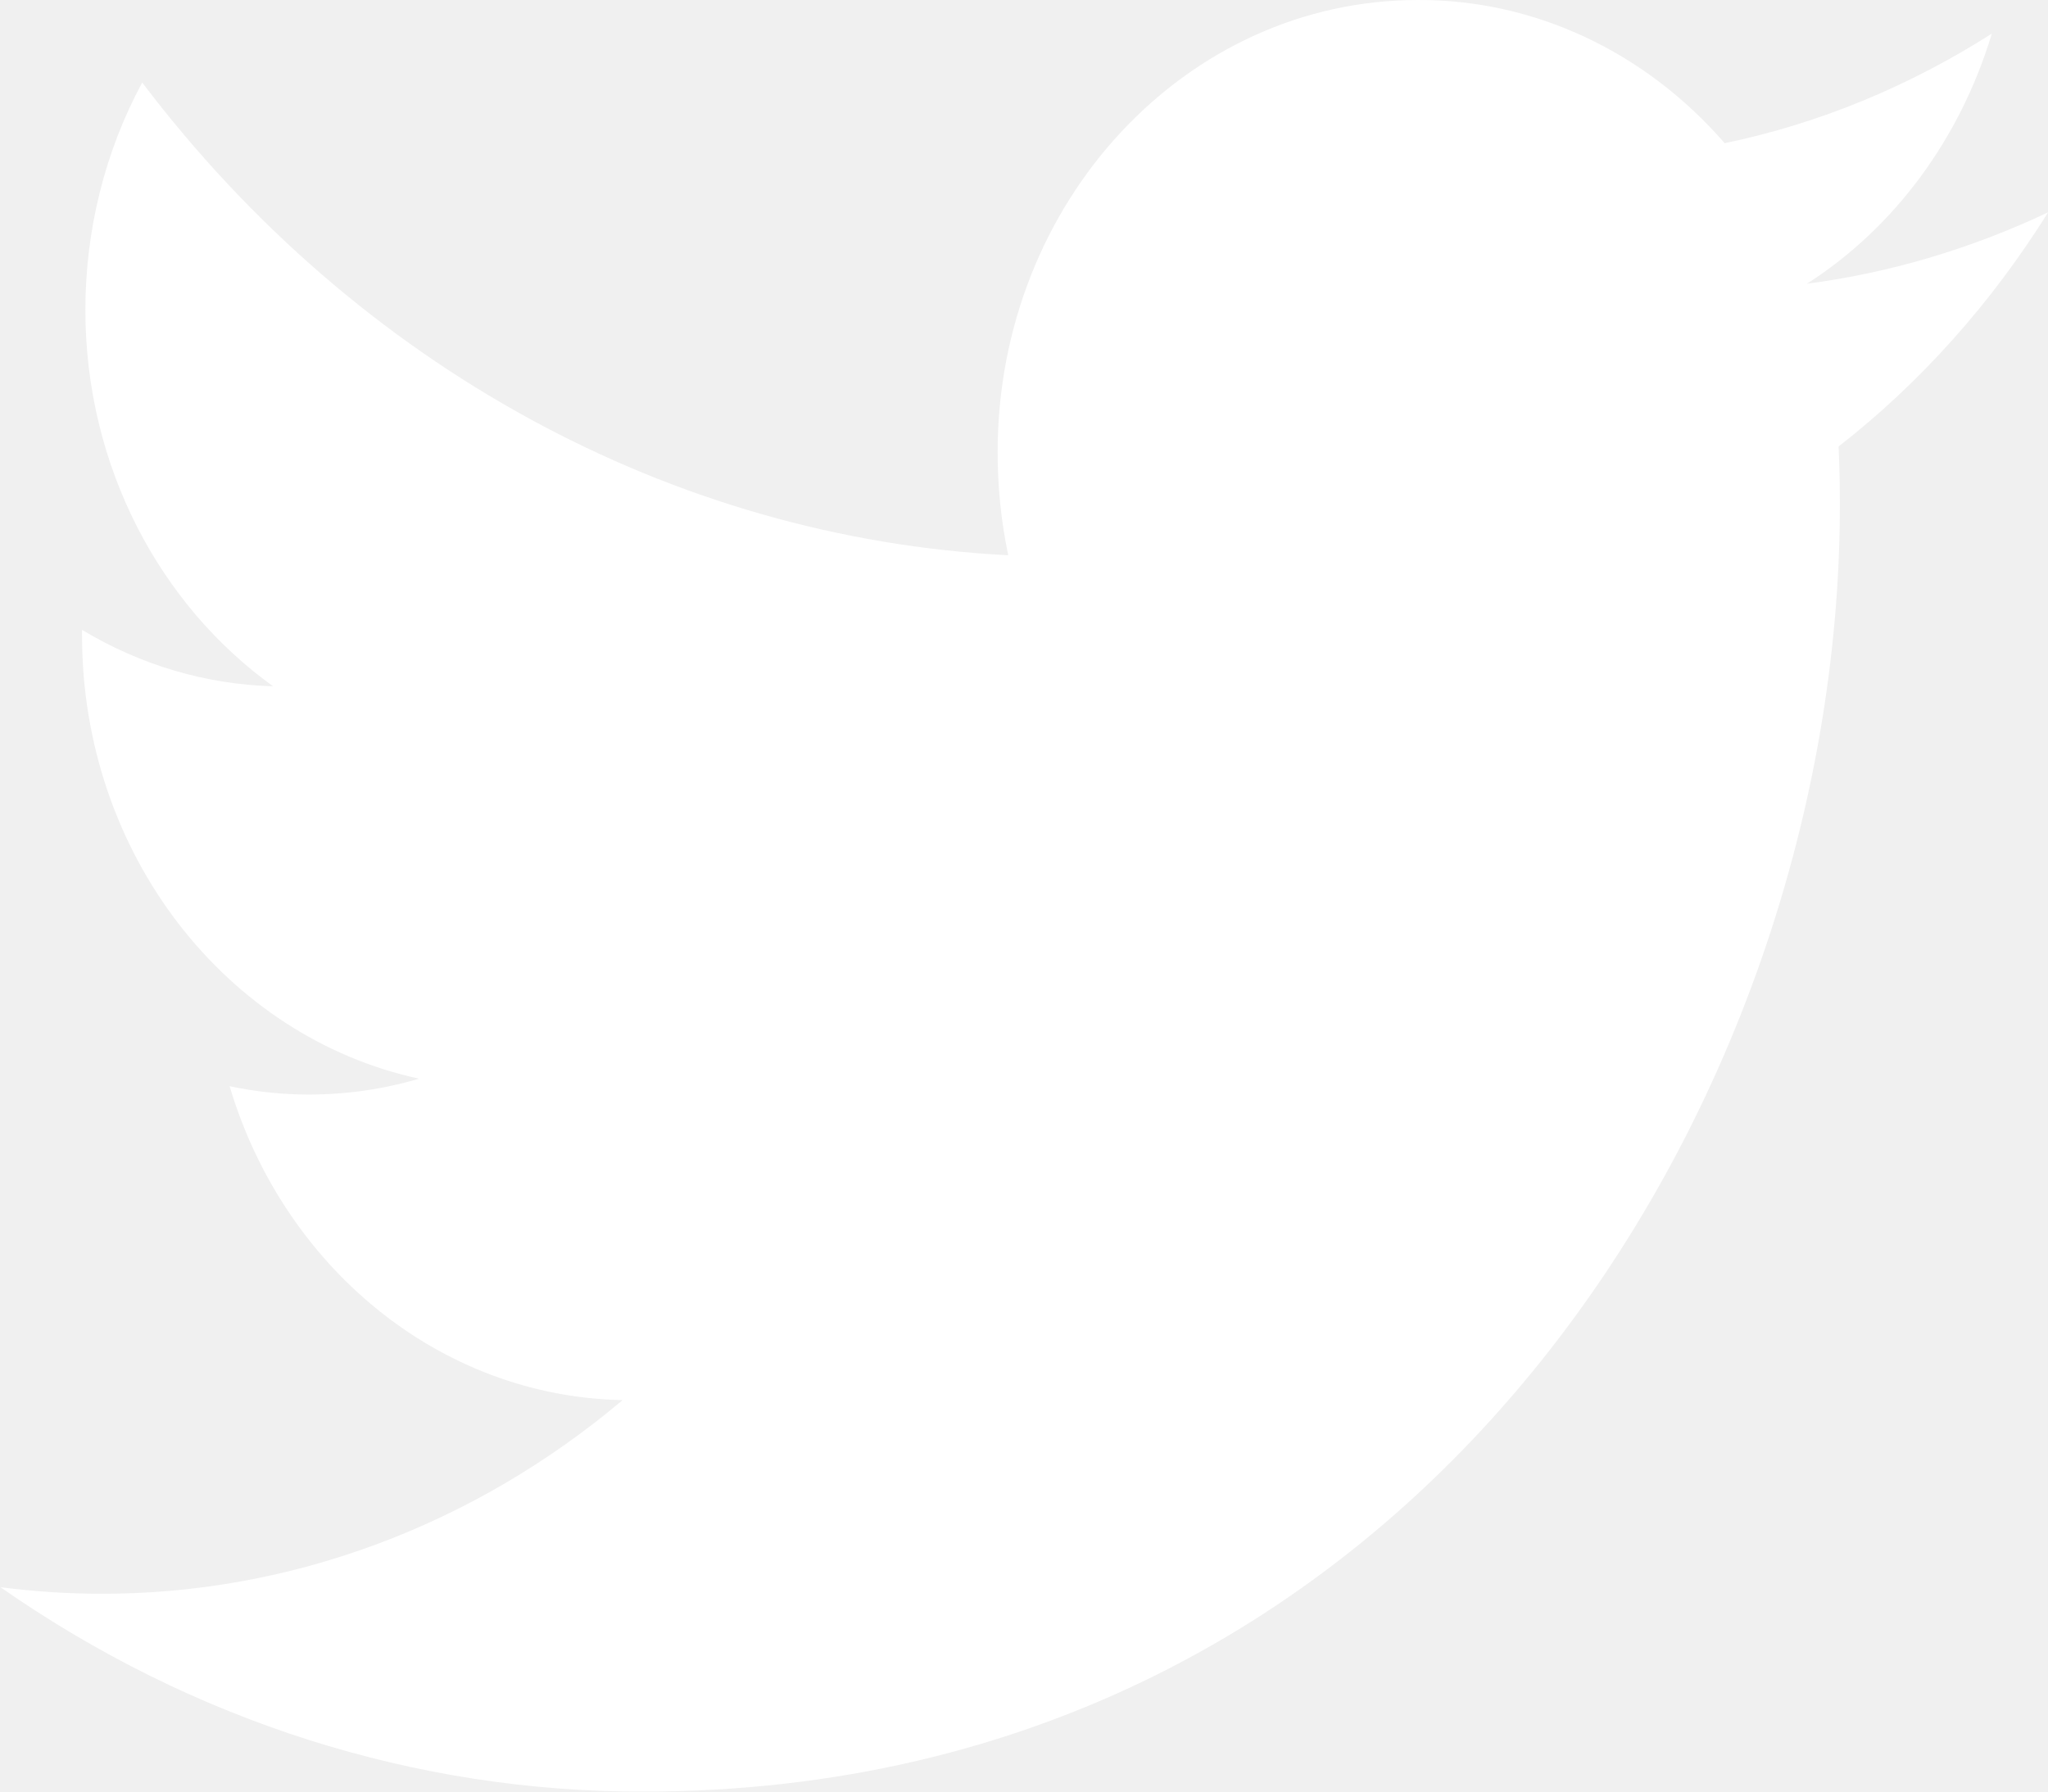
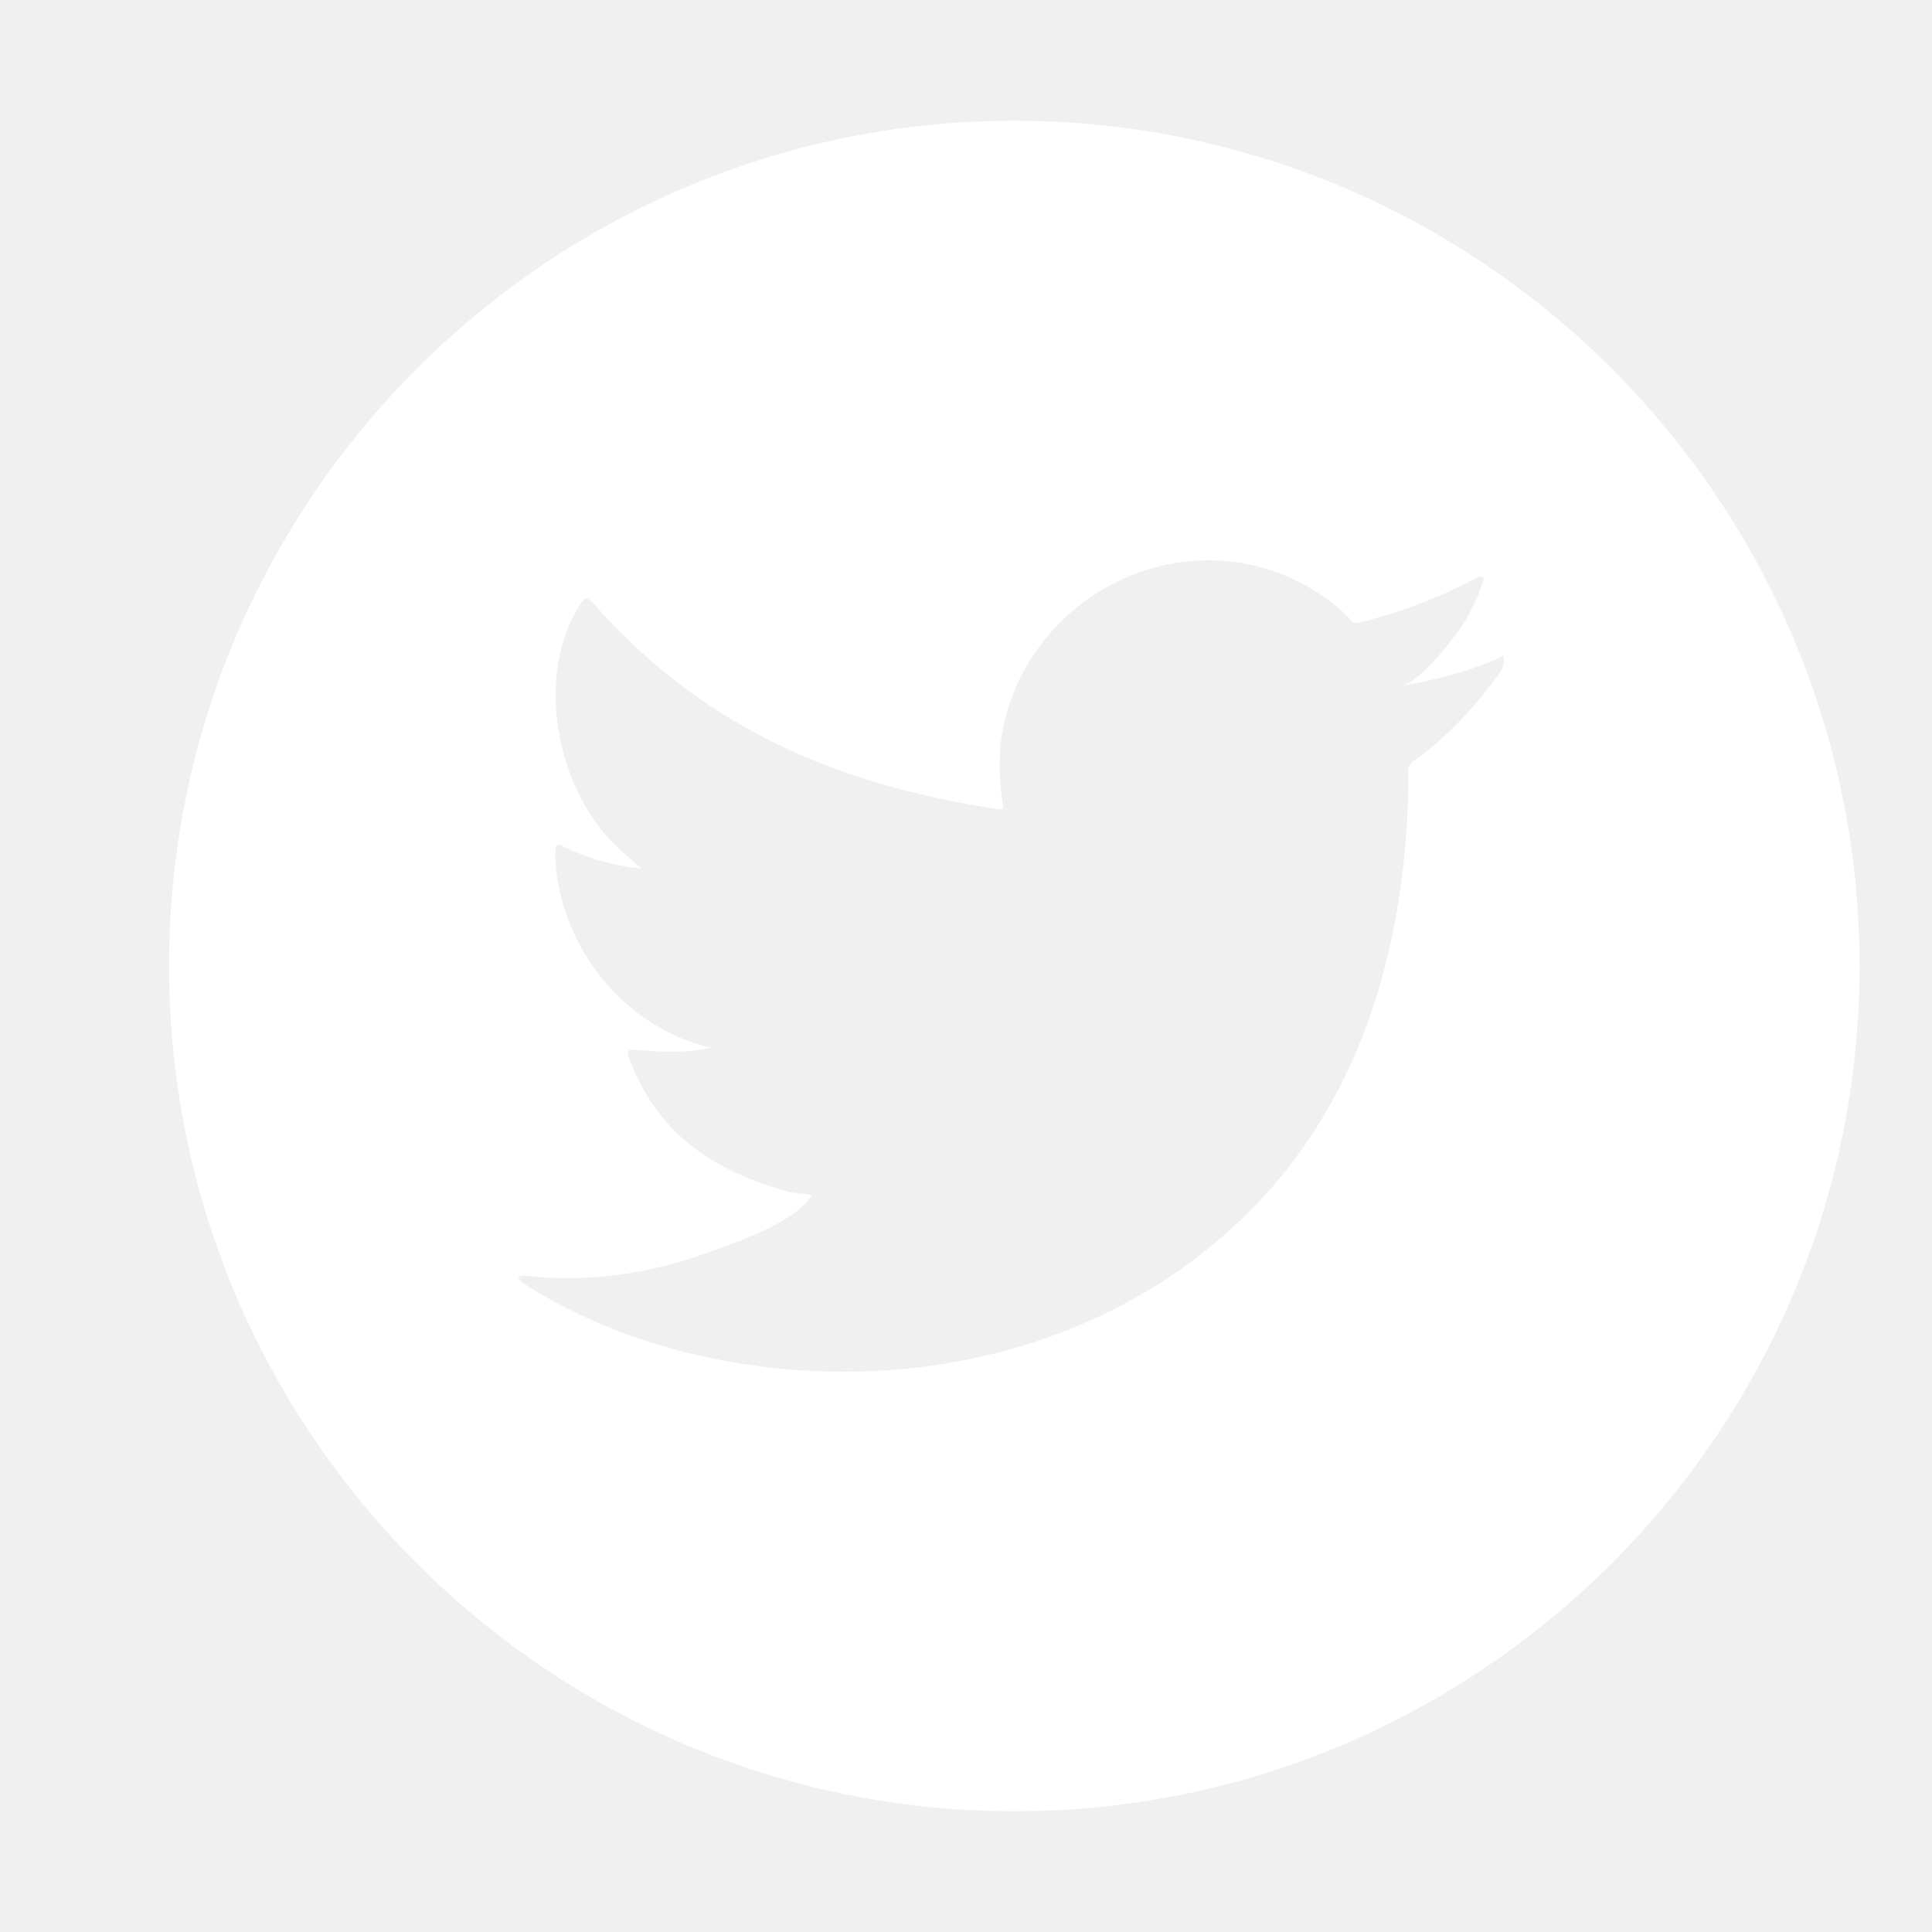
- <svg xmlns="http://www.w3.org/2000/svg" width="16" height="14" viewBox="0 0 16 14" fill="none">
-   <path d="M16.001 1.659C15.401 1.943 14.764 2.133 14.117 2.217C14.801 1.779 15.314 1.083 15.561 0.263C14.914 0.675 14.211 0.966 13.474 1.119C12.851 0.401 11.984 -0.004 11.077 2.44225e-05C9.264 2.44225e-05 7.794 1.582 7.794 3.533C7.794 3.803 7.821 4.076 7.877 4.339C5.247 4.204 2.791 2.862 1.111 0.645C0.821 1.181 0.667 1.797 0.667 2.421C0.667 3.646 1.251 4.729 2.134 5.363C1.611 5.348 1.101 5.199 0.641 4.922V4.966C0.641 6.679 1.774 8.105 3.274 8.429C2.991 8.513 2.701 8.553 2.411 8.553C2.204 8.553 1.997 8.531 1.794 8.488C2.211 9.891 3.424 10.912 4.864 10.941C3.697 11.925 2.261 12.458 0.787 12.454C0.524 12.454 0.264 12.436 0.004 12.403C1.504 13.45 3.247 14.004 5.027 14C11.074 14 14.374 8.615 14.374 3.945C14.374 3.792 14.371 3.639 14.364 3.489C15.004 2.99 15.557 2.37 16.001 1.659Z" fill="white" />
+ <svg xmlns="http://www.w3.org/2000/svg" viewBox="0 0 800 800">
+   <defs>
+     <style>.a{fill:#fff;}</style>
+   </defs>
+   <path class="a" d="M419.998,50.001C227.008,50.001,70,207.009,70,400.001,70,592.99,227.008,749.999,419.998,749.999,612.991,749.999,770,592.99,770,400.001,770,207.009,612.991,50.001,419.998,50.001ZM620.674,279.125c-9.538,12.835-19.698,24.331-32.482,33.937-1.853,1.391-4.971,2.848-4.971,5.487,0,67.413-17.223,134.742-66.36,183.564-62.575,62.171-156.448,79.083-239.786,56.068A229.125,229.125,0,0,1,230.704,539.634c-4.905-2.676-9.718-5.444-14.449-8.566-1.198-.969-2.091-1.861-1.068-2.493,1.012-.508,1.794-.548,5.525,0,23.308,2.298,47.319-1.171,69.373-8.878,12.126-4.237,38.166-12.759,45.677-24.209.173-.264.356-.264.539-.539-3.04-.712-6.072-.712-9.104-1.241C304.553,487.235,274.317,475.877,260.309,437.7c-.886-2.229,0-3.389,2.32-2.942,18.641,1.458,25.335.439,31.836-.986a50.243,50.243,0,0,1-10.787-3.297c-28.527-10.854-49.357-38.677-53.157-68.757a51.236,51.236,0,0,1-.531-9.633c.173-2.229,1.159-2.941,3.123-1.699,14.666,7.587,31.123,9.369,32.457,9.096-3.652-2.849-7.042-5.974-10.337-9.096-24.73-23.428-34.335-71.103-14.539-100.775,1.608-2.411,2.675-2.411,4.638-.173,45.239,51.551,100.969,75.61,168.2,85.614,1.78.266,1.953,0,1.689-1.963-1.75-11.844-1.984-23.435.881-35.151a85.45,85.45,0,0,1,16.623-33.291,88.905,88.905,0,0,1,27.834-22.736,86.917,86.917,0,0,1,34.501-9.745,82.531,82.531,0,0,1,36.368,5.855A86.65,86.65,0,0,1,555.139,252.551a39.658,39.658,0,0,1,4.278,4.374,3.27,3.27,0,0,0,3.376.895,210.59,210.59,0,0,0,48.945-18.729,2.334,2.334,0,0,1,2.184-.183c.713.539.441,1.434.086,2.147a75.729,75.729,0,0,1-13.724,24.989c-3.911,4.86-13.697,16.881-20.337,17.996,13.987-2.348,28.25-5.907,41.21-11.771,1.659-.754,1.527-1.077,1.527,0v.357A9.867,9.867,0,0,1,620.674,279.125Z" />
+   <path class="a" d="M349.786,566.769a.317.317,0,0,0-.138.091.129.129,0,0,0-.022.062C350.255,566.921,349.992,566.745,349.786,566.769Z" />
+   <path class="a" d="M335.891,566.564c-6.732,0-.535.041,0,0Z" />
+   <path class="a" d="M349.786,566.769c.206-.023.469.152-.16.152C356.209,566.921,350.805,566.351,349.786,566.769Z" />
+   <path class="a" d="M493.916,232.488h-1.688A1.463,1.463,0,0,0,493.916,232.488Z" />
</svg>
